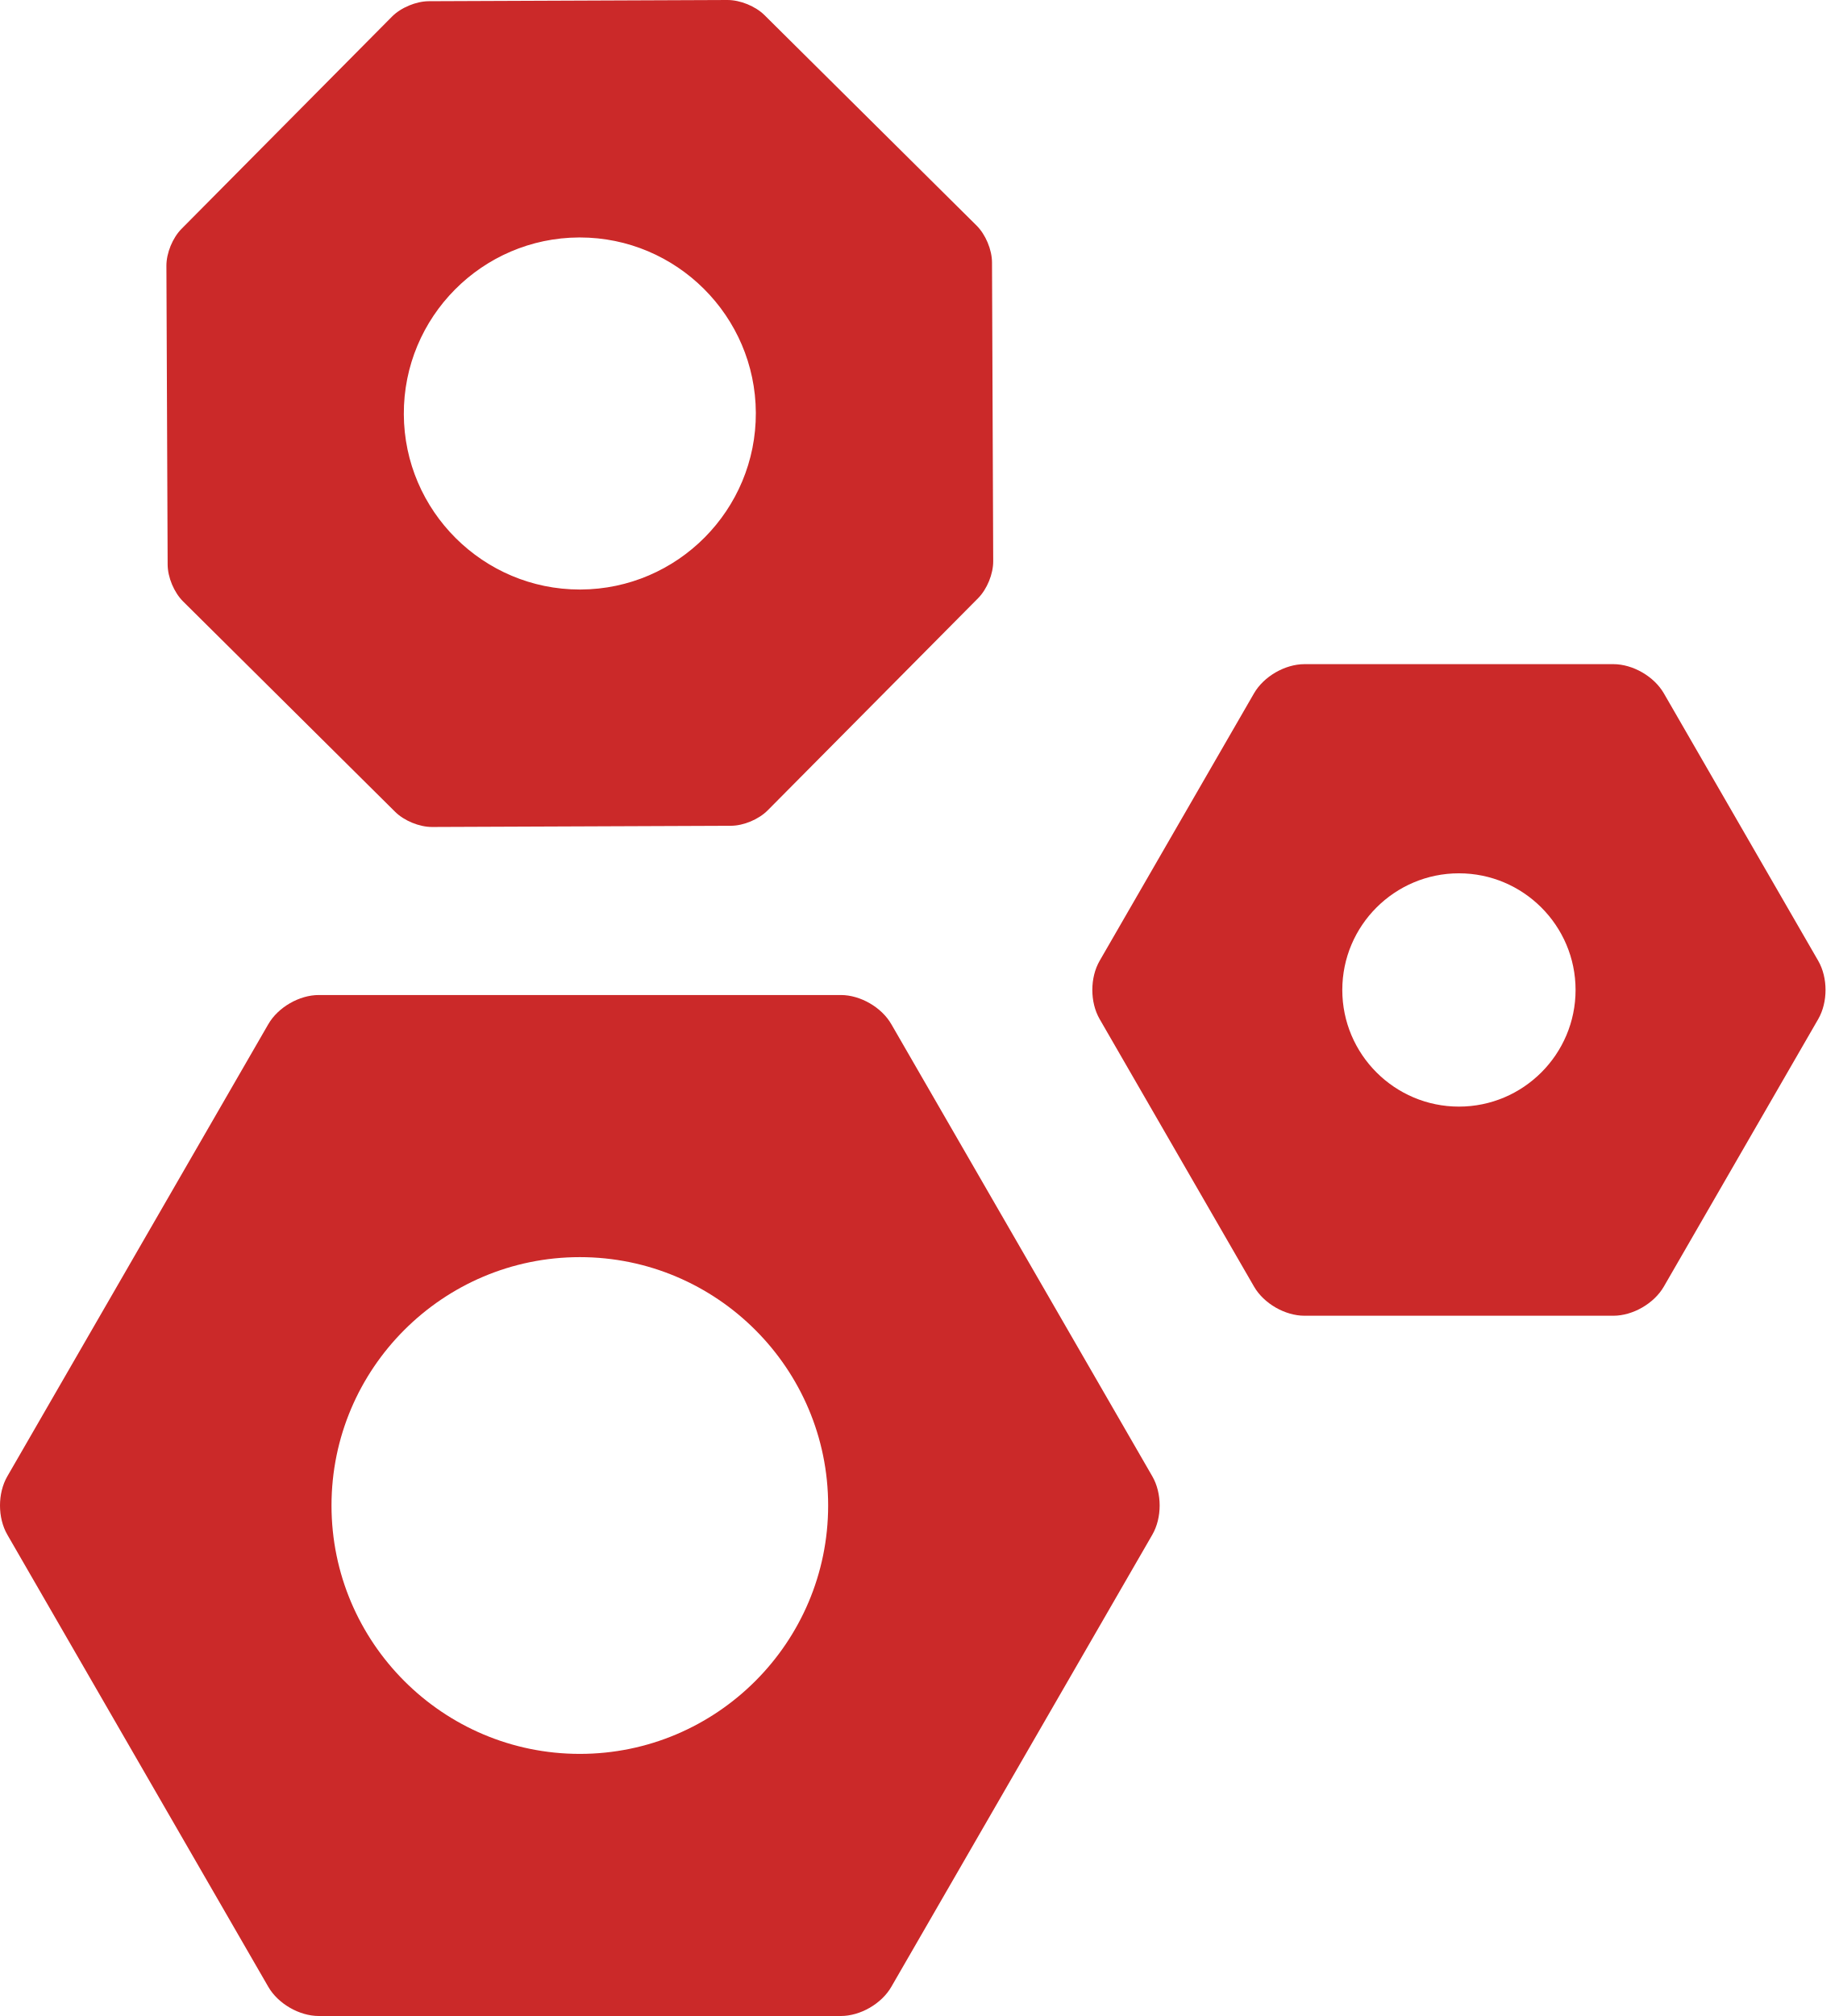
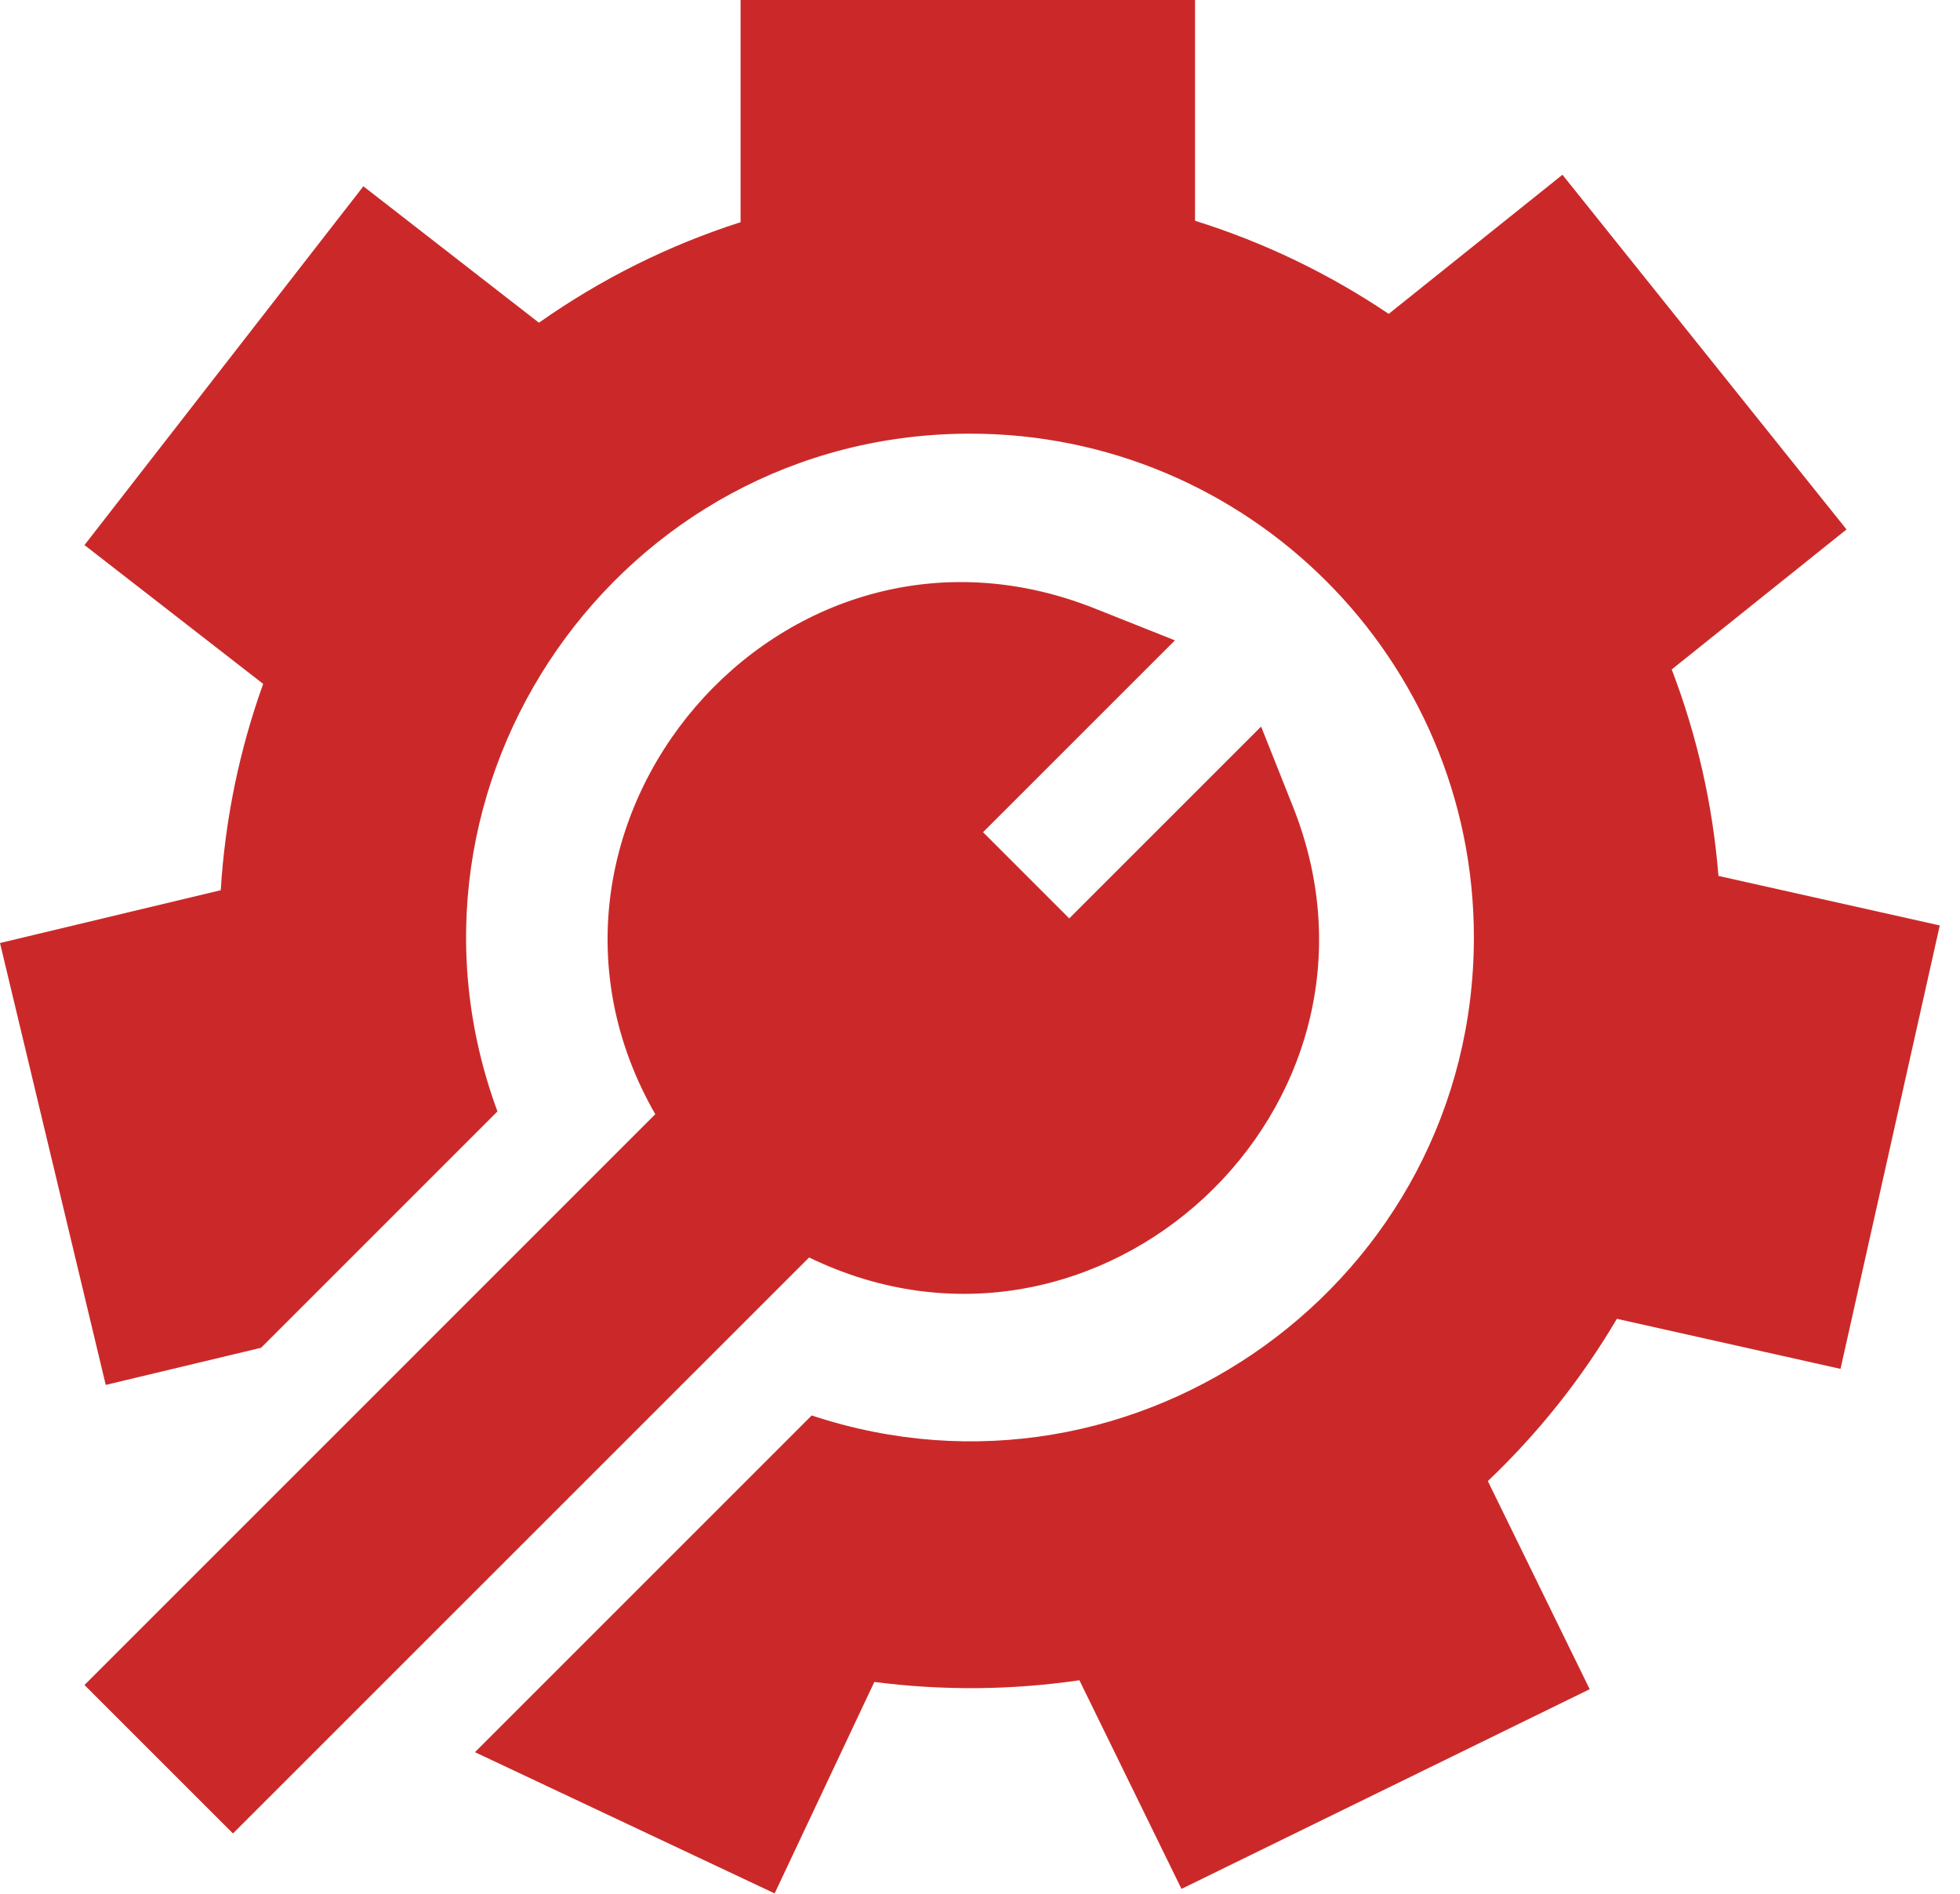
- <svg xmlns="http://www.w3.org/2000/svg" width="52" height="57" viewBox="0 0 52 57" fill="#cb2929">
-   <path d="M25.206 28.957C24.931 28.479 24.33 28.133 23.779 28.133H9.016C8.464 28.133 7.864 28.479 7.588 28.957L0.207 41.742C-0.069 42.22 -0.069 42.913 0.207 43.391L7.588 56.176C7.864 56.653 8.464 57 9.016 57H23.779C24.33 57 24.931 56.653 25.206 56.176L32.588 43.391C32.864 42.913 32.864 42.22 32.588 41.742L25.206 28.957ZM16.397 49.589C12.525 49.589 9.375 46.438 9.375 42.566C9.375 38.694 12.525 35.544 16.397 35.544C20.269 35.544 23.42 38.694 23.42 42.566C23.42 46.439 20.269 49.589 16.397 49.589Z" fill="#cb2929" />
-   <path d="M51.419 27.165L47.053 19.602C46.777 19.125 46.176 18.778 45.625 18.778H36.892C36.34 18.778 35.74 19.125 35.464 19.602L31.098 27.165C30.822 27.643 30.822 28.336 31.098 28.814L35.464 36.377C35.74 36.855 36.34 37.201 36.892 37.201H45.625C46.176 37.201 46.777 36.855 47.053 36.377L51.419 28.814C51.695 28.336 51.695 27.643 51.419 27.165ZM41.258 31.288C39.44 31.288 37.96 29.808 37.96 27.99C37.96 26.171 39.44 24.692 41.258 24.692C43.077 24.692 44.557 26.171 44.557 27.99C44.557 29.808 43.077 31.288 41.258 31.288Z" fill="#cb2929" />
-   <path d="M5.178 17.005L11.175 22.954C11.43 23.206 11.858 23.382 12.217 23.382L20.668 23.348C21.028 23.347 21.457 23.167 21.711 22.911L27.66 16.914C27.914 16.658 28.09 16.227 28.088 15.867L28.054 7.421C28.053 7.06 27.873 6.631 27.617 6.377L21.62 0.428C21.365 0.176 20.937 0 20.573 0L12.127 0.034C11.766 0.036 11.337 0.215 11.084 0.471L5.135 6.469C4.881 6.724 4.705 7.155 4.706 7.515L4.741 15.962C4.742 16.322 4.922 16.751 5.178 17.005ZM16.377 6.714H16.398C19.131 6.714 21.363 8.938 21.375 11.671C21.386 14.415 19.162 16.657 16.418 16.668H16.397C13.664 16.668 11.431 14.445 11.42 11.711C11.409 8.967 13.633 6.725 16.377 6.714Z" fill="#cb2929" />
+ <svg xmlns="http://www.w3.org/2000/svg" width="59" height="57" viewBox="0 0 59 57" fill="#cb2929">
+   <path d="M51.729 26.369C51.557 24.229 51.086 22.148 50.322 20.153L55.584 15.938L47.033 5.261L41.803 9.449C39.997 8.233 38.044 7.294 35.973 6.646V0H22.293V6.689C20.128 7.383 18.095 8.396 16.223 9.715L10.938 5.608L2.543 16.409L7.922 20.588C7.204 22.587 6.776 24.667 6.645 26.799L0 28.389L3.183 41.692L7.858 40.574C10.161 38.271 12.24 36.192 14.974 33.458C11.34 23.597 18.645 13.055 29.205 13.055C37.578 13.055 44.367 19.844 44.367 28.217C44.367 38.558 34.219 45.86 24.434 42.611C23.653 43.393 15.555 51.49 14.297 52.748L23.318 57L26.319 50.634C28.391 50.901 30.459 50.88 32.492 50.583L35.565 56.864L47.853 50.852L44.787 44.587C46.306 43.142 47.608 41.507 48.671 39.702L55.403 41.209L58.391 27.86L51.729 26.369Z" fill="#cb2929" />
+   <path d="M38.922 24.287L37.962 21.873L32.186 27.648L29.592 25.053L35.368 19.278L32.953 18.317C23.503 14.558 14.766 24.897 19.725 33.543C6.968 46.3 17.87 35.399 2.543 50.726L7.013 55.195C15.917 46.292 7.269 54.941 24.355 37.855C33.077 42.085 42.52 33.326 38.922 24.287Z" fill="#cb2929" />
</svg>
